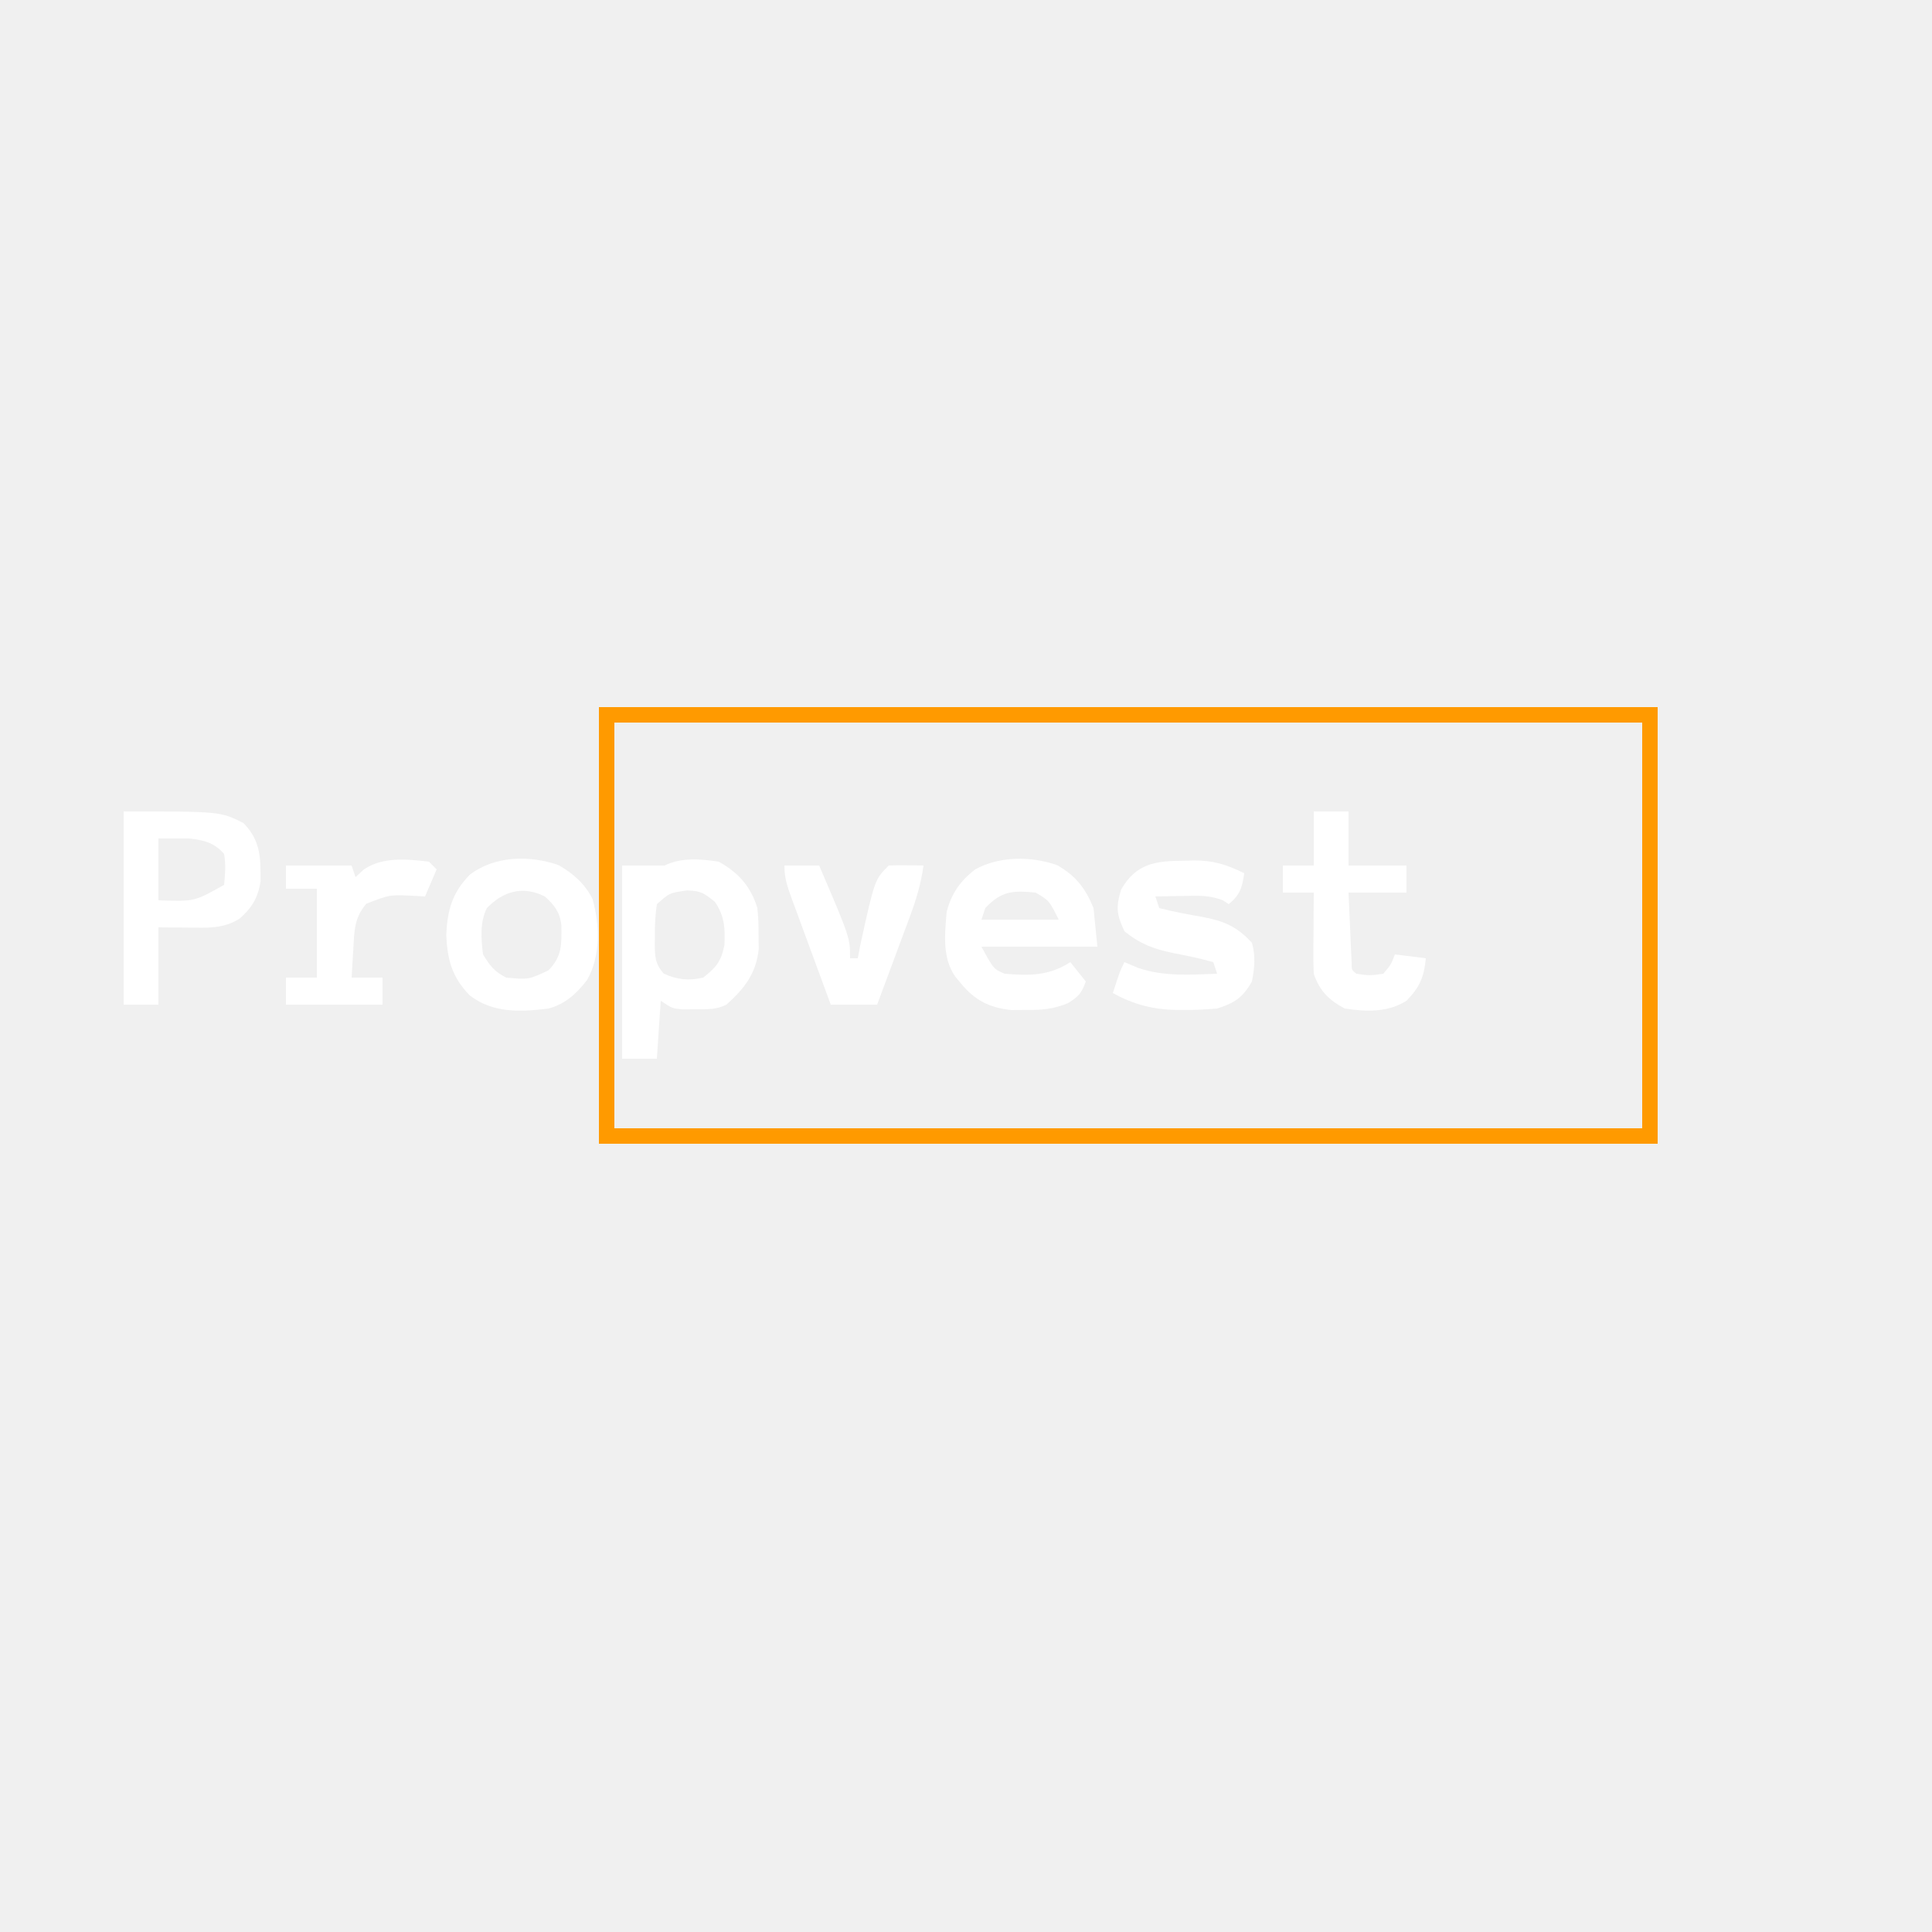
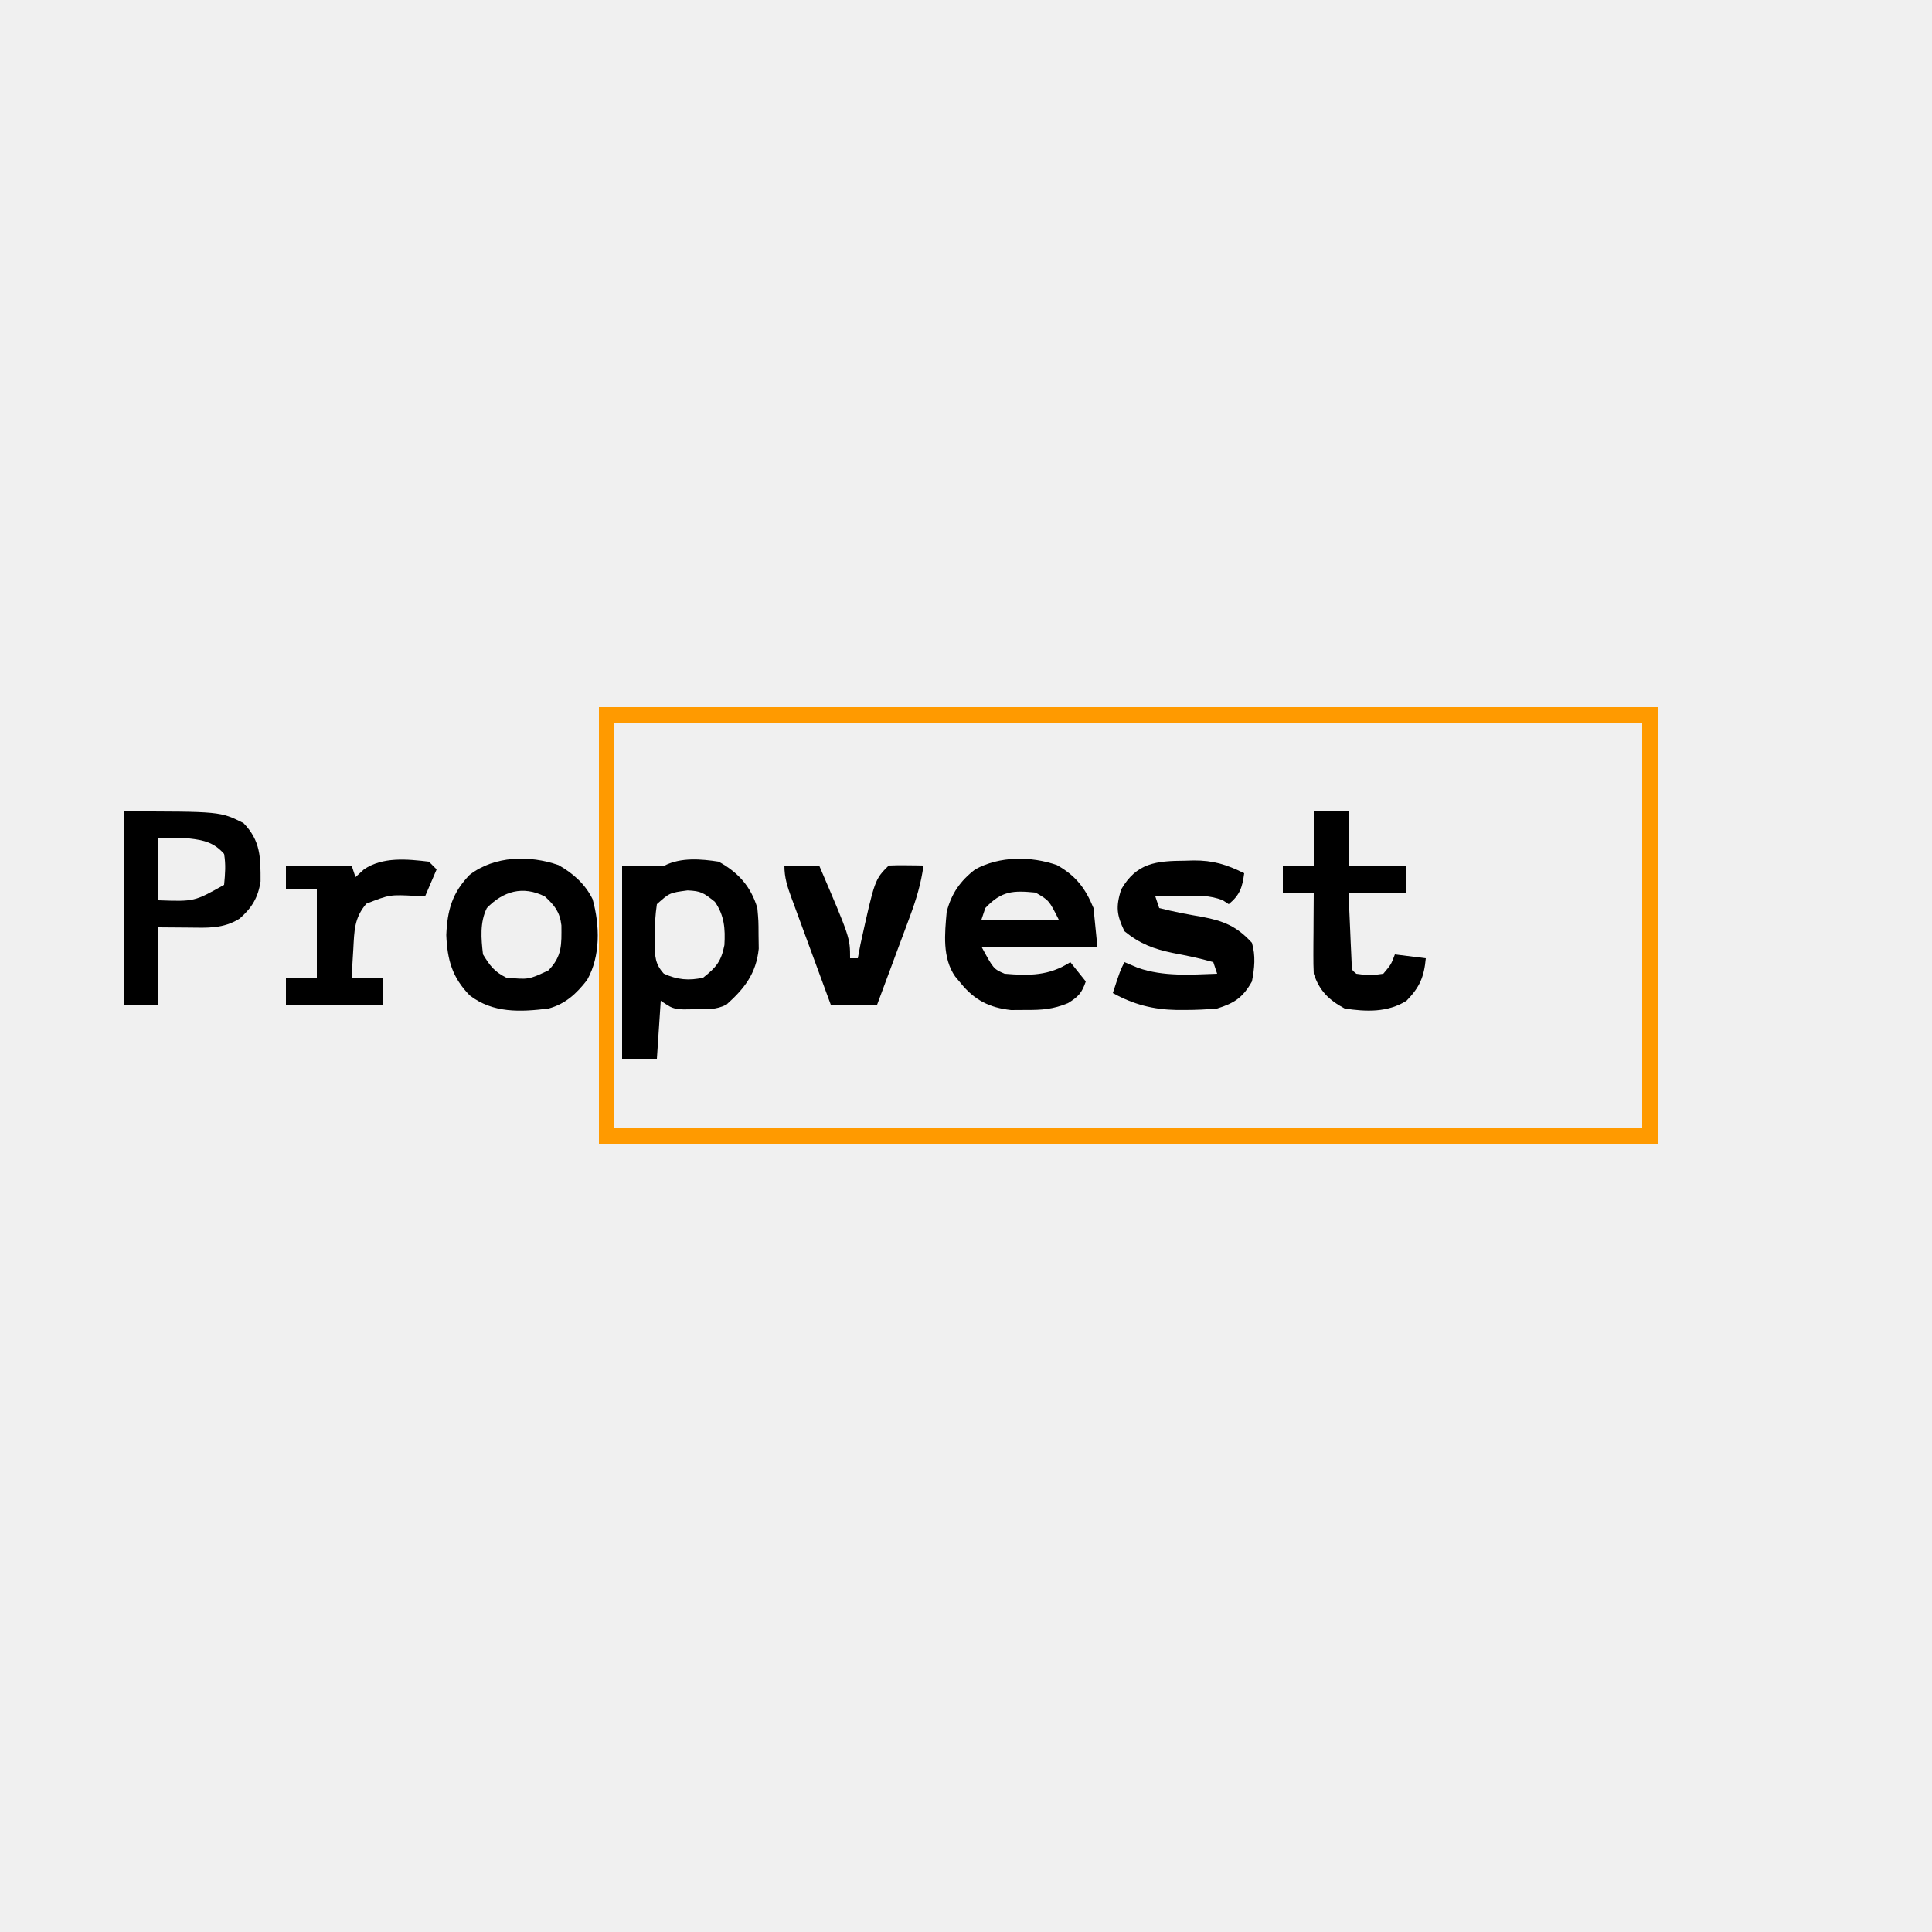
<svg xmlns="http://www.w3.org/2000/svg" version="1.1" width="500" height="500">
  <path d="M0 0 C90.42 0 180.84 0 274 0 C274 37.29 274 74.58 274 113 C183.58 113 93.16 113 0 113 C0 75.71 0 38.42 0 0 Z M4 4 C4 38.65 4 73.3 4 109 C91.78 109 179.56 109 270 109 C270 74.35 270 39.7 270 4 C182.22 4 94.44 4 4 4 Z " fill="#FF9A00" transform="translate(155,183)" />
-   <path d="M0 0 C5.081 2.818 8.325 6.415 10 12 C10.301 15.34 10.301 15.34 10.312 18.938 C10.329 20.122 10.346 21.307 10.363 22.527 C9.692 28.946 6.709 32.774 2 37 C-0.711 38.356 -2.913 38.169 -5.938 38.188 C-7.529 38.209 -7.529 38.209 -9.152 38.23 C-12 38 -12 38 -15 36 C-15.33 40.95 -15.66 45.9 -16 51 C-18.97 51 -21.94 51 -25 51 C-25 34.5 -25 18 -25 1 C-21.333 1 -17.667 1 -14 1 C-9.726 -1.137 -4.617 -0.71 0 0 Z M-16 11 C-16.407 13.828 -16.56 16.182 -16.5 19 C-16.515 19.724 -16.531 20.449 -16.547 21.195 C-16.523 24.494 -16.479 26.473 -14.215 28.965 C-10.791 30.565 -7.635 30.856 -4 30 C-0.608 27.315 0.646 25.793 1.477 21.586 C1.72 17.346 1.47 13.921 -1 10.375 C-3.944 8.044 -4.561 7.601 -8.062 7.438 C-12.702 8.054 -12.702 8.054 -16 11 Z " fill="#FFFFFF" transform="translate(186,223)" />
-   <path d="M0 0 C4.875 2.748 7.356 5.978 9.461 11.113 C9.956 16.063 9.956 16.063 10.461 21.113 C0.561 21.113 -9.339 21.113 -19.539 21.113 C-16.407 26.886 -16.407 26.886 -13.539 28.113 C-7.208 28.651 -2.027 28.673 3.461 25.113 C4.781 26.763 6.101 28.413 7.461 30.113 C6.435 33.089 5.565 34.049 2.844 35.727 C-1.022 37.311 -3.873 37.514 -8.039 37.488 C-9.307 37.496 -10.576 37.504 -11.883 37.512 C-17.451 36.905 -21.317 34.957 -24.852 30.613 C-25.343 30.025 -25.834 29.438 -26.34 28.832 C-29.719 23.989 -29.032 17.737 -28.539 12.113 C-27.324 7.378 -25.029 4.091 -21.164 1.113 C-14.858 -2.359 -6.711 -2.344 0 0 Z M-18.539 11.113 C-18.869 12.103 -19.199 13.093 -19.539 14.113 C-12.939 14.113 -6.339 14.113 0.461 14.113 C-2.04 9.137 -2.04 9.137 -5.539 7.113 C-11.366 6.549 -14.329 6.648 -18.539 11.113 Z " fill="#FFFFFF" transform="translate(273.5391,223.8867)" />
-   <path d="M0 0 C25 0 25 0 31 3 C35.497 7.616 35.441 11.977 35.434 18.098 C34.808 22.287 33.169 24.977 30 27.75 C25.752 30.405 21.636 30.117 16.812 30.062 C14.234 30.042 11.656 30.021 9 30 C9 36.6 9 43.2 9 50 C6.03 50 3.06 50 0 50 C0 33.5 0 17 0 0 Z M9 7 C9 12.28 9 17.56 9 23 C18.298 23.33 18.298 23.33 26 19 C26.279 16.069 26.472 13.845 26 11 C23.447 8.068 20.786 7.43 17 7 C14.36 7 11.72 7 9 7 Z " fill="#FFFFFF" transform="translate(32,210)" />
-   <path d="M0 0 C0.691 -0.021 1.382 -0.041 2.094 -0.062 C7.199 -0.101 10.679 0.977 15.25 3.25 C14.752 6.938 14.149 8.855 11.25 11.25 C10.75 10.923 10.25 10.595 9.734 10.258 C6.332 8.878 3.106 9.036 -0.5 9.125 C-1.546 9.139 -1.546 9.139 -2.613 9.152 C-4.326 9.176 -6.038 9.212 -7.75 9.25 C-7.42 10.24 -7.09 11.23 -6.75 12.25 C-3.052 13.209 0.61 13.901 4.373 14.535 C10.006 15.613 13.327 16.972 17.25 21.25 C18.243 24.667 17.919 27.772 17.25 31.25 C14.913 35.404 12.716 36.851 8.25 38.25 C5.471 38.492 2.839 38.63 0.062 38.625 C-0.688 38.626 -1.438 38.628 -2.211 38.629 C-8.331 38.513 -13.349 37.223 -18.75 34.25 C-16.875 28.5 -16.875 28.5 -15.75 26.25 C-14.574 26.745 -13.399 27.24 -12.188 27.75 C-5.535 30.021 1.318 29.497 8.25 29.25 C7.92 28.26 7.59 27.27 7.25 26.25 C3.768 25.258 0.323 24.552 -3.229 23.877 C-8.171 22.852 -11.748 21.515 -15.75 18.25 C-17.765 13.977 -17.988 12.044 -16.625 7.5 C-12.601 0.525 -7.577 0.055 0 0 Z " fill="#FFFFFF" transform="translate(306.75,222.75)" />
-   <path d="M0 0 C3.747 2.112 6.911 4.905 8.832 8.832 C10.695 15.588 10.919 23.525 7.398 29.738 C4.658 33.266 1.823 35.911 -2.539 37.113 C-9.827 38.024 -16.939 38.368 -22.984 33.711 C-27.509 29.061 -28.78 24.543 -29.039 18.113 C-28.78 11.683 -27.509 7.165 -22.984 2.516 C-16.566 -2.429 -7.478 -2.611 0 0 Z M-18.539 11.113 C-20.388 14.811 -20.015 19.078 -19.539 23.113 C-17.743 26.048 -16.595 27.585 -13.539 29.113 C-7.726 29.647 -7.726 29.647 -2.602 27.238 C0.978 23.55 0.79 20.56 0.754 15.598 C0.346 12.141 -1.002 10.427 -3.539 8.113 C-9.258 5.254 -14.317 6.763 -18.539 11.113 Z " fill="#FFFFFF" transform="translate(144.5391,223.8867)" />
-   <path d="M0 0 C2.97 0 5.94 0 9 0 C9 4.62 9 9.24 9 14 C13.95 14 18.9 14 24 14 C24 16.31 24 18.62 24 21 C19.05 21 14.1 21 9 21 C9.14 24.313 9.287 27.625 9.438 30.938 C9.477 31.883 9.516 32.829 9.557 33.803 C9.599 34.702 9.64 35.601 9.684 36.527 C9.72 37.36 9.757 38.193 9.795 39.051 C9.794 41.003 9.794 41.003 11 42 C14.416 42.5 14.416 42.5 18 42 C20.009 39.627 20.009 39.627 21 37 C23.64 37.33 26.28 37.66 29 38 C28.547 42.868 27.417 45.486 24 49 C19.108 52.06 13.558 51.849 8 51 C3.912 48.803 1.469 46.408 0 42 C-0.081 40.373 -0.108 38.742 -0.098 37.113 C-0.094 36.175 -0.091 35.238 -0.088 34.271 C-0.08 33.295 -0.071 32.319 -0.062 31.312 C-0.058 30.324 -0.053 29.336 -0.049 28.318 C-0.037 25.879 -0.021 23.439 0 21 C-2.64 21 -5.28 21 -8 21 C-8 18.69 -8 16.38 -8 14 C-5.36 14 -2.72 14 0 14 C0 9.38 0 4.76 0 0 Z " fill="#FFFFFF" transform="translate(340,210)" />
-   <path d="M0 0 C0.66 0.66 1.32 1.32 2 2 C1.01 4.31 0.02 6.62 -1 9 C-2.212 8.93 -2.212 8.93 -3.449 8.859 C-10.119 8.513 -10.119 8.513 -16.188 10.875 C-19.355 14.589 -19.298 17.923 -19.562 22.625 C-19.606 23.331 -19.649 24.038 -19.693 24.766 C-19.799 26.51 -19.9 28.255 -20 30 C-17.36 30 -14.72 30 -12 30 C-12 32.31 -12 34.62 -12 37 C-20.25 37 -28.5 37 -37 37 C-37 34.69 -37 32.38 -37 30 C-34.36 30 -31.72 30 -29 30 C-29 22.41 -29 14.82 -29 7 C-31.64 7 -34.28 7 -37 7 C-37 5.02 -37 3.04 -37 1 C-31.39 1 -25.78 1 -20 1 C-19.67 1.99 -19.34 2.98 -19 4 C-17.917 3.01 -17.917 3.01 -16.812 2 C-11.946 -1.307 -5.621 -0.668 0 0 Z " fill="#FFFFFF" transform="translate(111,223)" />
-   <path d="M0 0 C2.97 0 5.94 0 9 0 C17 18.688 17 18.688 17 24 C17.66 24 18.32 24 19 24 C19.227 22.804 19.454 21.608 19.688 20.375 C23.381 3.619 23.381 3.619 27 0 C28.519 -0.072 30.042 -0.084 31.562 -0.062 C32.389 -0.053 33.215 -0.044 34.066 -0.035 C34.704 -0.024 35.343 -0.012 36 0 C35.374 4.656 34.132 8.749 32.496 13.148 C32.253 13.806 32.011 14.463 31.761 15.141 C30.991 17.221 30.214 19.298 29.438 21.375 C28.912 22.793 28.386 24.211 27.861 25.629 C26.58 29.088 25.292 32.545 24 36 C20.04 36 16.08 36 12 36 C10.285 31.357 8.576 26.713 6.873 22.066 C6.293 20.485 5.711 18.905 5.127 17.325 C4.288 15.056 3.456 12.784 2.625 10.512 C2.363 9.805 2.1 9.099 1.83 8.371 C0.763 5.439 0 3.147 0 0 Z " fill="#FFFFFF" transform="translate(203,224)" />
+   <path d="M0 0 C5.081 2.818 8.325 6.415 10 12 C10.301 15.34 10.301 15.34 10.312 18.938 C10.329 20.122 10.346 21.307 10.363 22.527 C9.692 28.946 6.709 32.774 2 37 C-0.711 38.356 -2.913 38.169 -5.938 38.188 C-7.529 38.209 -7.529 38.209 -9.152 38.23 C-12 38 -12 38 -15 36 C-15.33 40.95 -15.66 45.9 -16 51 C-18.97 51 -21.94 51 -25 51 C-25 34.5 -25 18 -25 1 C-21.333 1 -17.667 1 -14 1 C-9.726 -1.137 -4.617 -0.71 0 0 Z M-16 11 C-16.407 13.828 -16.56 16.182 -16.5 19 C-16.515 19.724 -16.531 20.449 -16.547 21.195 C-16.523 24.494 -16.479 26.473 -14.215 28.965 C-10.791 30.565 -7.635 30.856 -4 30 C-0.608 27.315 0.646 25.793 1.477 21.586 C1.72 17.346 1.47 13.921 -1 10.375 C-3.944 8.044 -4.561 7.601 -8.062 7.438 C-12.702 8.054 -12.702 8.054 -16 11 Z " fill="#000000" transform="translate(186,223)" />
+   <path d="M0 0 C4.875 2.748 7.356 5.978 9.461 11.113 C9.956 16.063 9.956 16.063 10.461 21.113 C0.561 21.113 -9.339 21.113 -19.539 21.113 C-16.407 26.886 -16.407 26.886 -13.539 28.113 C-7.208 28.651 -2.027 28.673 3.461 25.113 C4.781 26.763 6.101 28.413 7.461 30.113 C6.435 33.089 5.565 34.049 2.844 35.727 C-1.022 37.311 -3.873 37.514 -8.039 37.488 C-9.307 37.496 -10.576 37.504 -11.883 37.512 C-17.451 36.905 -21.317 34.957 -24.852 30.613 C-25.343 30.025 -25.834 29.438 -26.34 28.832 C-29.719 23.989 -29.032 17.737 -28.539 12.113 C-27.324 7.378 -25.029 4.091 -21.164 1.113 C-14.858 -2.359 -6.711 -2.344 0 0 Z M-18.539 11.113 C-18.869 12.103 -19.199 13.093 -19.539 14.113 C-12.939 14.113 -6.339 14.113 0.461 14.113 C-2.04 9.137 -2.04 9.137 -5.539 7.113 C-11.366 6.549 -14.329 6.648 -18.539 11.113 Z " fill="#000000" transform="translate(273.5391,223.8867)" />
+   <path d="M0 0 C25 0 25 0 31 3 C35.497 7.616 35.441 11.977 35.434 18.098 C34.808 22.287 33.169 24.977 30 27.75 C25.752 30.405 21.636 30.117 16.812 30.062 C14.234 30.042 11.656 30.021 9 30 C9 36.6 9 43.2 9 50 C6.03 50 3.06 50 0 50 C0 33.5 0 17 0 0 Z M9 7 C9 12.28 9 17.56 9 23 C18.298 23.33 18.298 23.33 26 19 C26.279 16.069 26.472 13.845 26 11 C23.447 8.068 20.786 7.43 17 7 C14.36 7 11.72 7 9 7 Z " fill="#000000" transform="translate(32,210)" />
+   <path d="M0 0 C0.691 -0.021 1.382 -0.041 2.094 -0.062 C7.199 -0.101 10.679 0.977 15.25 3.25 C14.752 6.938 14.149 8.855 11.25 11.25 C10.75 10.923 10.25 10.595 9.734 10.258 C6.332 8.878 3.106 9.036 -0.5 9.125 C-1.546 9.139 -1.546 9.139 -2.613 9.152 C-4.326 9.176 -6.038 9.212 -7.75 9.25 C-7.42 10.24 -7.09 11.23 -6.75 12.25 C-3.052 13.209 0.61 13.901 4.373 14.535 C10.006 15.613 13.327 16.972 17.25 21.25 C18.243 24.667 17.919 27.772 17.25 31.25 C14.913 35.404 12.716 36.851 8.25 38.25 C5.471 38.492 2.839 38.63 0.062 38.625 C-0.688 38.626 -1.438 38.628 -2.211 38.629 C-8.331 38.513 -13.349 37.223 -18.75 34.25 C-16.875 28.5 -16.875 28.5 -15.75 26.25 C-14.574 26.745 -13.399 27.24 -12.188 27.75 C-5.535 30.021 1.318 29.497 8.25 29.25 C7.92 28.26 7.59 27.27 7.25 26.25 C3.768 25.258 0.323 24.552 -3.229 23.877 C-8.171 22.852 -11.748 21.515 -15.75 18.25 C-17.765 13.977 -17.988 12.044 -16.625 7.5 C-12.601 0.525 -7.577 0.055 0 0 Z " fill="#000000" transform="translate(306.75,222.75)" />
+   <path d="M0 0 C3.747 2.112 6.911 4.905 8.832 8.832 C10.695 15.588 10.919 23.525 7.398 29.738 C4.658 33.266 1.823 35.911 -2.539 37.113 C-9.827 38.024 -16.939 38.368 -22.984 33.711 C-27.509 29.061 -28.78 24.543 -29.039 18.113 C-28.78 11.683 -27.509 7.165 -22.984 2.516 C-16.566 -2.429 -7.478 -2.611 0 0 Z M-18.539 11.113 C-20.388 14.811 -20.015 19.078 -19.539 23.113 C-17.743 26.048 -16.595 27.585 -13.539 29.113 C-7.726 29.647 -7.726 29.647 -2.602 27.238 C0.978 23.55 0.79 20.56 0.754 15.598 C0.346 12.141 -1.002 10.427 -3.539 8.113 C-9.258 5.254 -14.317 6.763 -18.539 11.113 Z " fill="#000000" transform="translate(144.5391,223.8867)" />
+   <path d="M0 0 C2.97 0 5.94 0 9 0 C9 4.62 9 9.24 9 14 C13.95 14 18.9 14 24 14 C24 16.31 24 18.62 24 21 C19.05 21 14.1 21 9 21 C9.14 24.313 9.287 27.625 9.438 30.938 C9.477 31.883 9.516 32.829 9.557 33.803 C9.599 34.702 9.64 35.601 9.684 36.527 C9.72 37.36 9.757 38.193 9.795 39.051 C9.794 41.003 9.794 41.003 11 42 C14.416 42.5 14.416 42.5 18 42 C20.009 39.627 20.009 39.627 21 37 C23.64 37.33 26.28 37.66 29 38 C28.547 42.868 27.417 45.486 24 49 C19.108 52.06 13.558 51.849 8 51 C3.912 48.803 1.469 46.408 0 42 C-0.081 40.373 -0.108 38.742 -0.098 37.113 C-0.094 36.175 -0.091 35.238 -0.088 34.271 C-0.08 33.295 -0.071 32.319 -0.062 31.312 C-0.058 30.324 -0.053 29.336 -0.049 28.318 C-0.037 25.879 -0.021 23.439 0 21 C-2.64 21 -5.28 21 -8 21 C-8 18.69 -8 16.38 -8 14 C-5.36 14 -2.72 14 0 14 C0 9.38 0 4.76 0 0 Z " fill="#000000" transform="translate(340,210)" />
+   <path d="M0 0 C0.66 0.66 1.32 1.32 2 2 C1.01 4.31 0.02 6.62 -1 9 C-2.212 8.93 -2.212 8.93 -3.449 8.859 C-10.119 8.513 -10.119 8.513 -16.188 10.875 C-19.355 14.589 -19.298 17.923 -19.562 22.625 C-19.606 23.331 -19.649 24.038 -19.693 24.766 C-19.799 26.51 -19.9 28.255 -20 30 C-17.36 30 -14.72 30 -12 30 C-12 32.31 -12 34.62 -12 37 C-20.25 37 -28.5 37 -37 37 C-37 34.69 -37 32.38 -37 30 C-34.36 30 -31.72 30 -29 30 C-29 22.41 -29 14.82 -29 7 C-31.64 7 -34.28 7 -37 7 C-37 5.02 -37 3.04 -37 1 C-31.39 1 -25.78 1 -20 1 C-19.67 1.99 -19.34 2.98 -19 4 C-17.917 3.01 -17.917 3.01 -16.812 2 C-11.946 -1.307 -5.621 -0.668 0 0 Z " fill="#000000" transform="translate(111,223)" />
+   <path d="M0 0 C2.97 0 5.94 0 9 0 C17 18.688 17 18.688 17 24 C17.66 24 18.32 24 19 24 C19.227 22.804 19.454 21.608 19.688 20.375 C23.381 3.619 23.381 3.619 27 0 C28.519 -0.072 30.042 -0.084 31.562 -0.062 C32.389 -0.053 33.215 -0.044 34.066 -0.035 C34.704 -0.024 35.343 -0.012 36 0 C35.374 4.656 34.132 8.749 32.496 13.148 C32.253 13.806 32.011 14.463 31.761 15.141 C30.991 17.221 30.214 19.298 29.438 21.375 C28.912 22.793 28.386 24.211 27.861 25.629 C26.58 29.088 25.292 32.545 24 36 C20.04 36 16.08 36 12 36 C10.285 31.357 8.576 26.713 6.873 22.066 C6.293 20.485 5.711 18.905 5.127 17.325 C4.288 15.056 3.456 12.784 2.625 10.512 C2.363 9.805 2.1 9.099 1.83 8.371 C0.763 5.439 0 3.147 0 0 Z " fill="#000000" transform="translate(203,224)" />
</svg>
